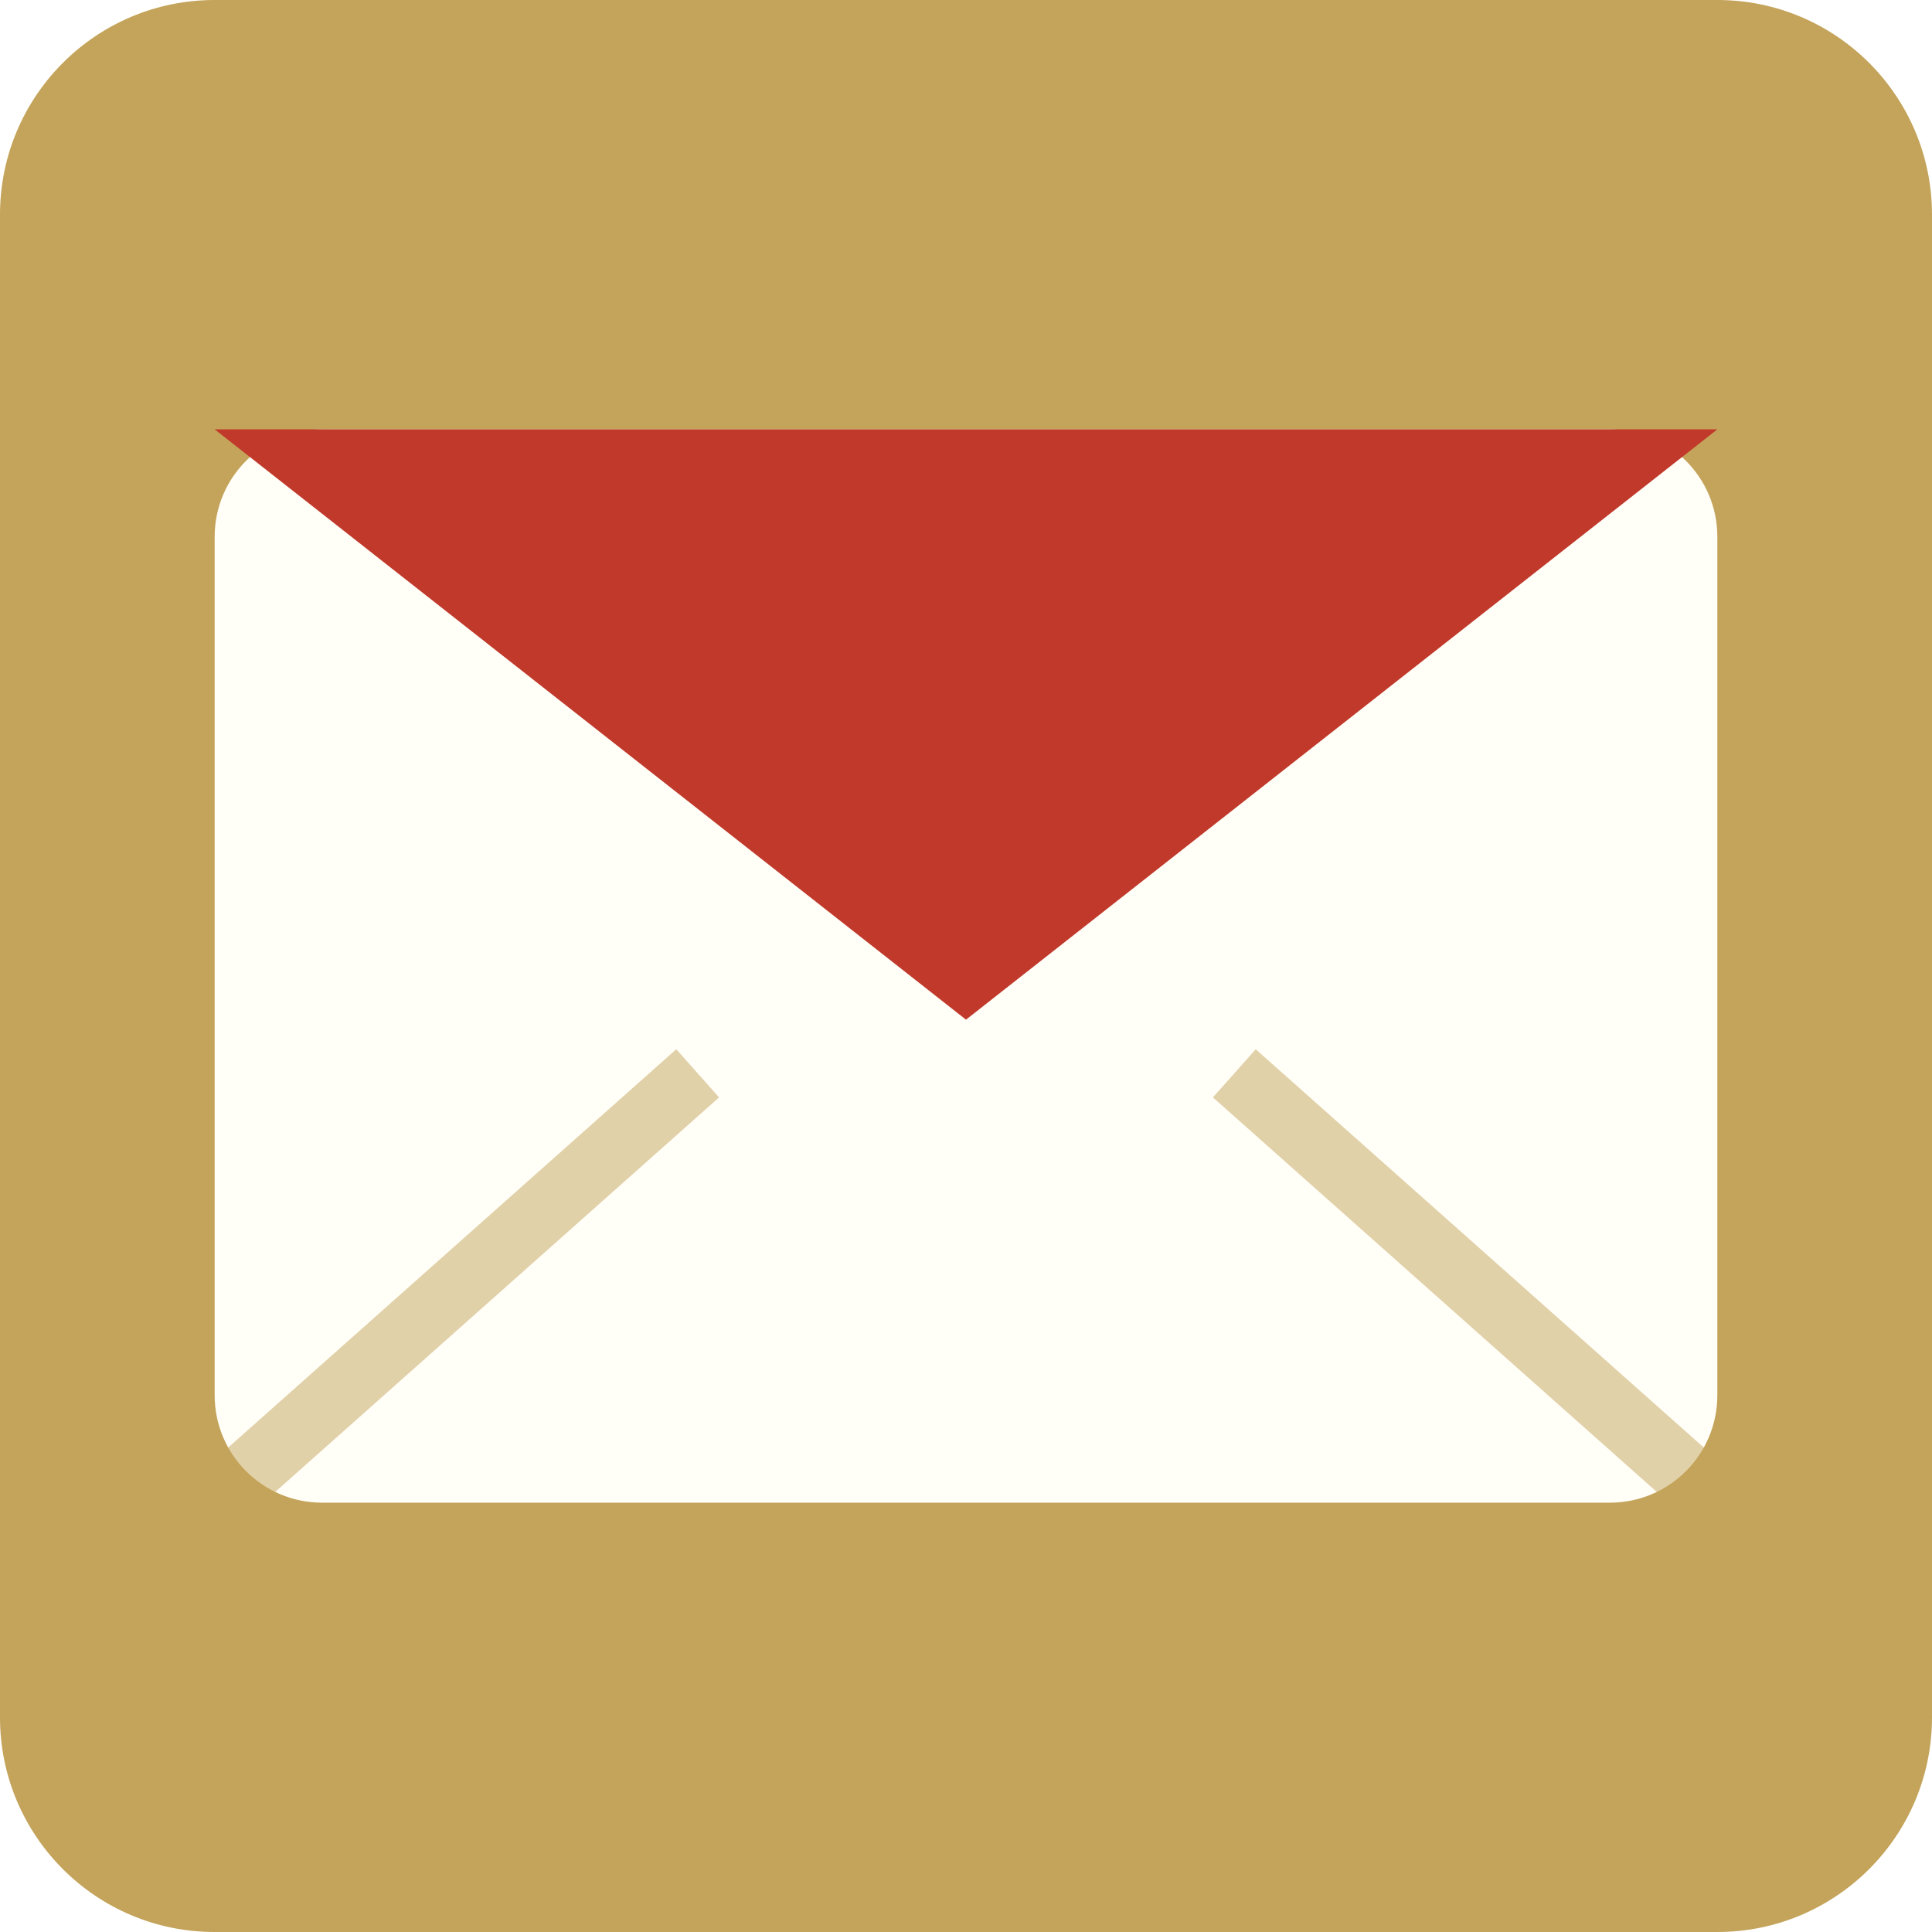
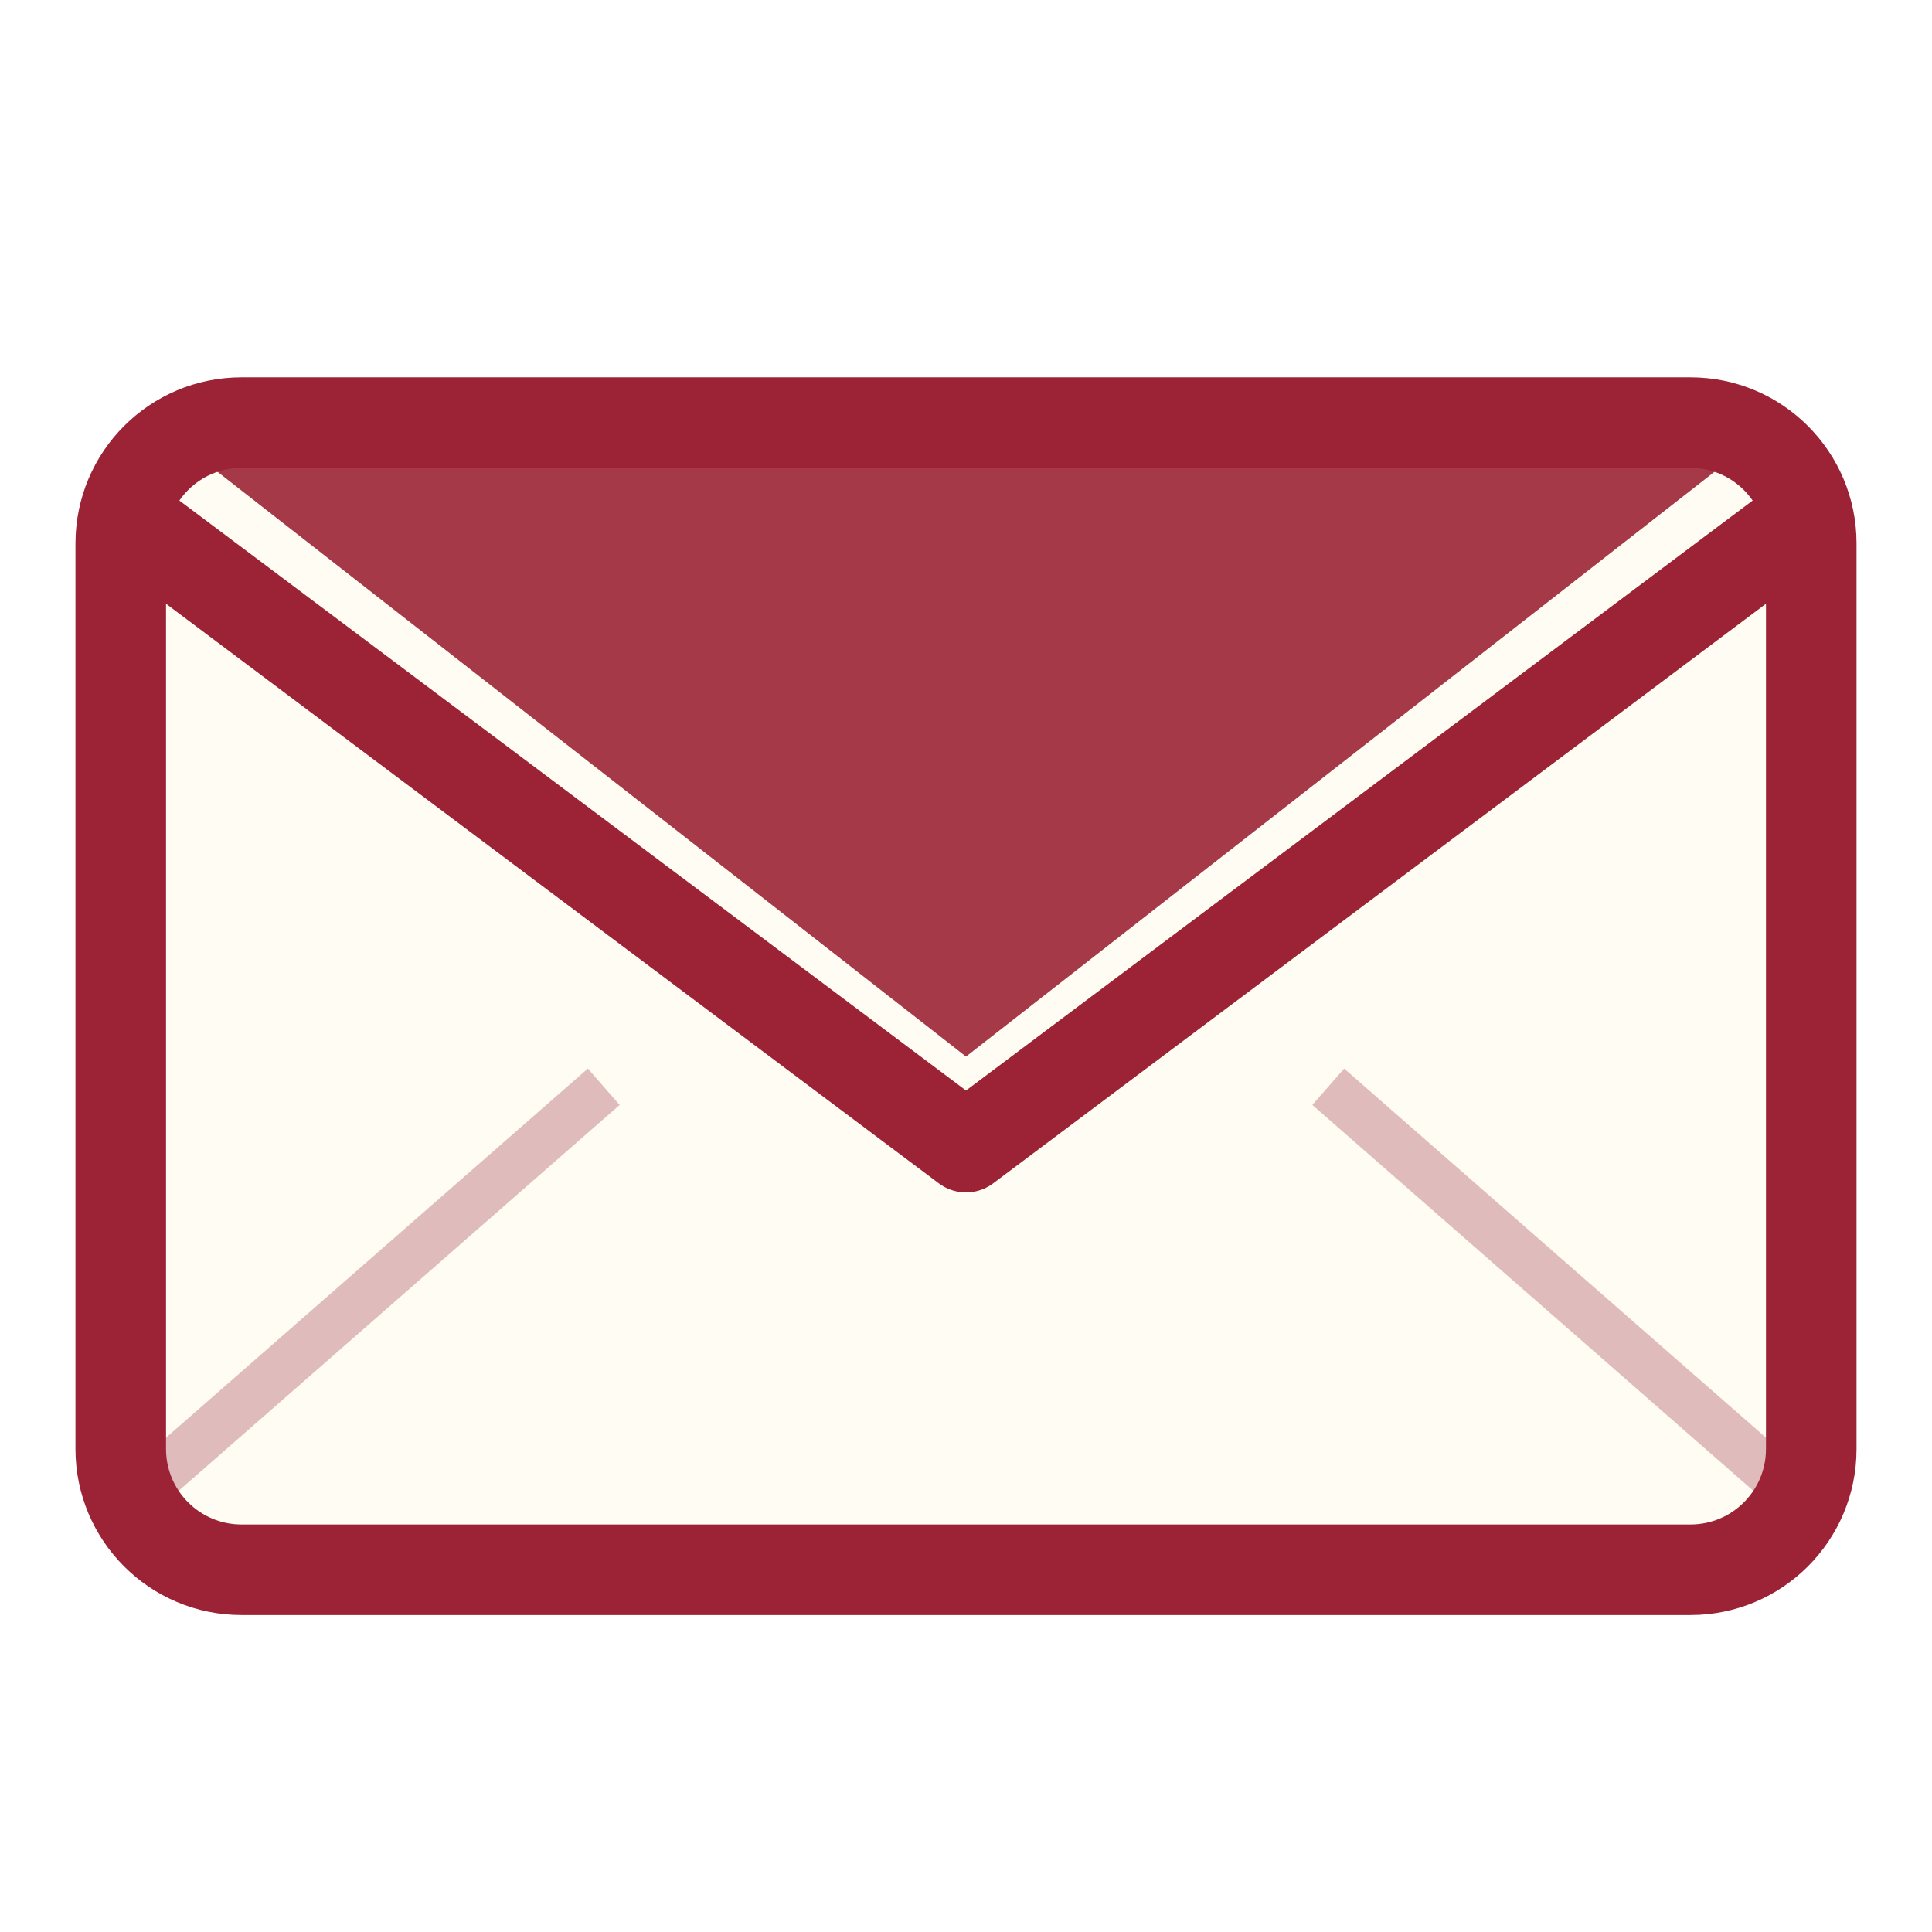
- <svg xmlns="http://www.w3.org/2000/svg" viewBox="0 0 36 36">
-   <rect width="36" height="36" rx="4" fill="#c4a35a" />
-   <rect x="4" y="8" width="28" height="20" rx="2" fill="#fffef7" />
-   <polygon points="4,8 18,19 32,8" fill="#c0392b" />
-   <line x1="4" y1="28" x2="13" y2="20" stroke="#c4a35a" stroke-width="1.2" opacity="0.5" />
-   <line x1="32" y1="28" x2="23" y2="20" stroke="#c4a35a" stroke-width="1.2" opacity="0.5" />
+ <svg xmlns="http://www.w3.org/2000/svg" viewBox="0 0 32 32">
+   <rect x="2" y="7" width="28" height="19" rx="2" fill="#FEFCF3" stroke="#9B2335" stroke-width="1.5" />
+   <path d="M2 8.5L16 19 30 8.5" fill="none" stroke="#9B2335" stroke-width="1.5" stroke-linejoin="round" />
+   <path d="M3.2 7.5L16 17.5 28.8 7.5" fill="#9B2335" opacity="0.9" />
+   <path d="M2 25l8-7" fill="none" stroke="#9B2335" stroke-width="0.8" opacity="0.3" />
+   <path d="M30 25l-8-7" fill="none" stroke="#9B2335" stroke-width="0.8" opacity="0.3" />
</svg>
